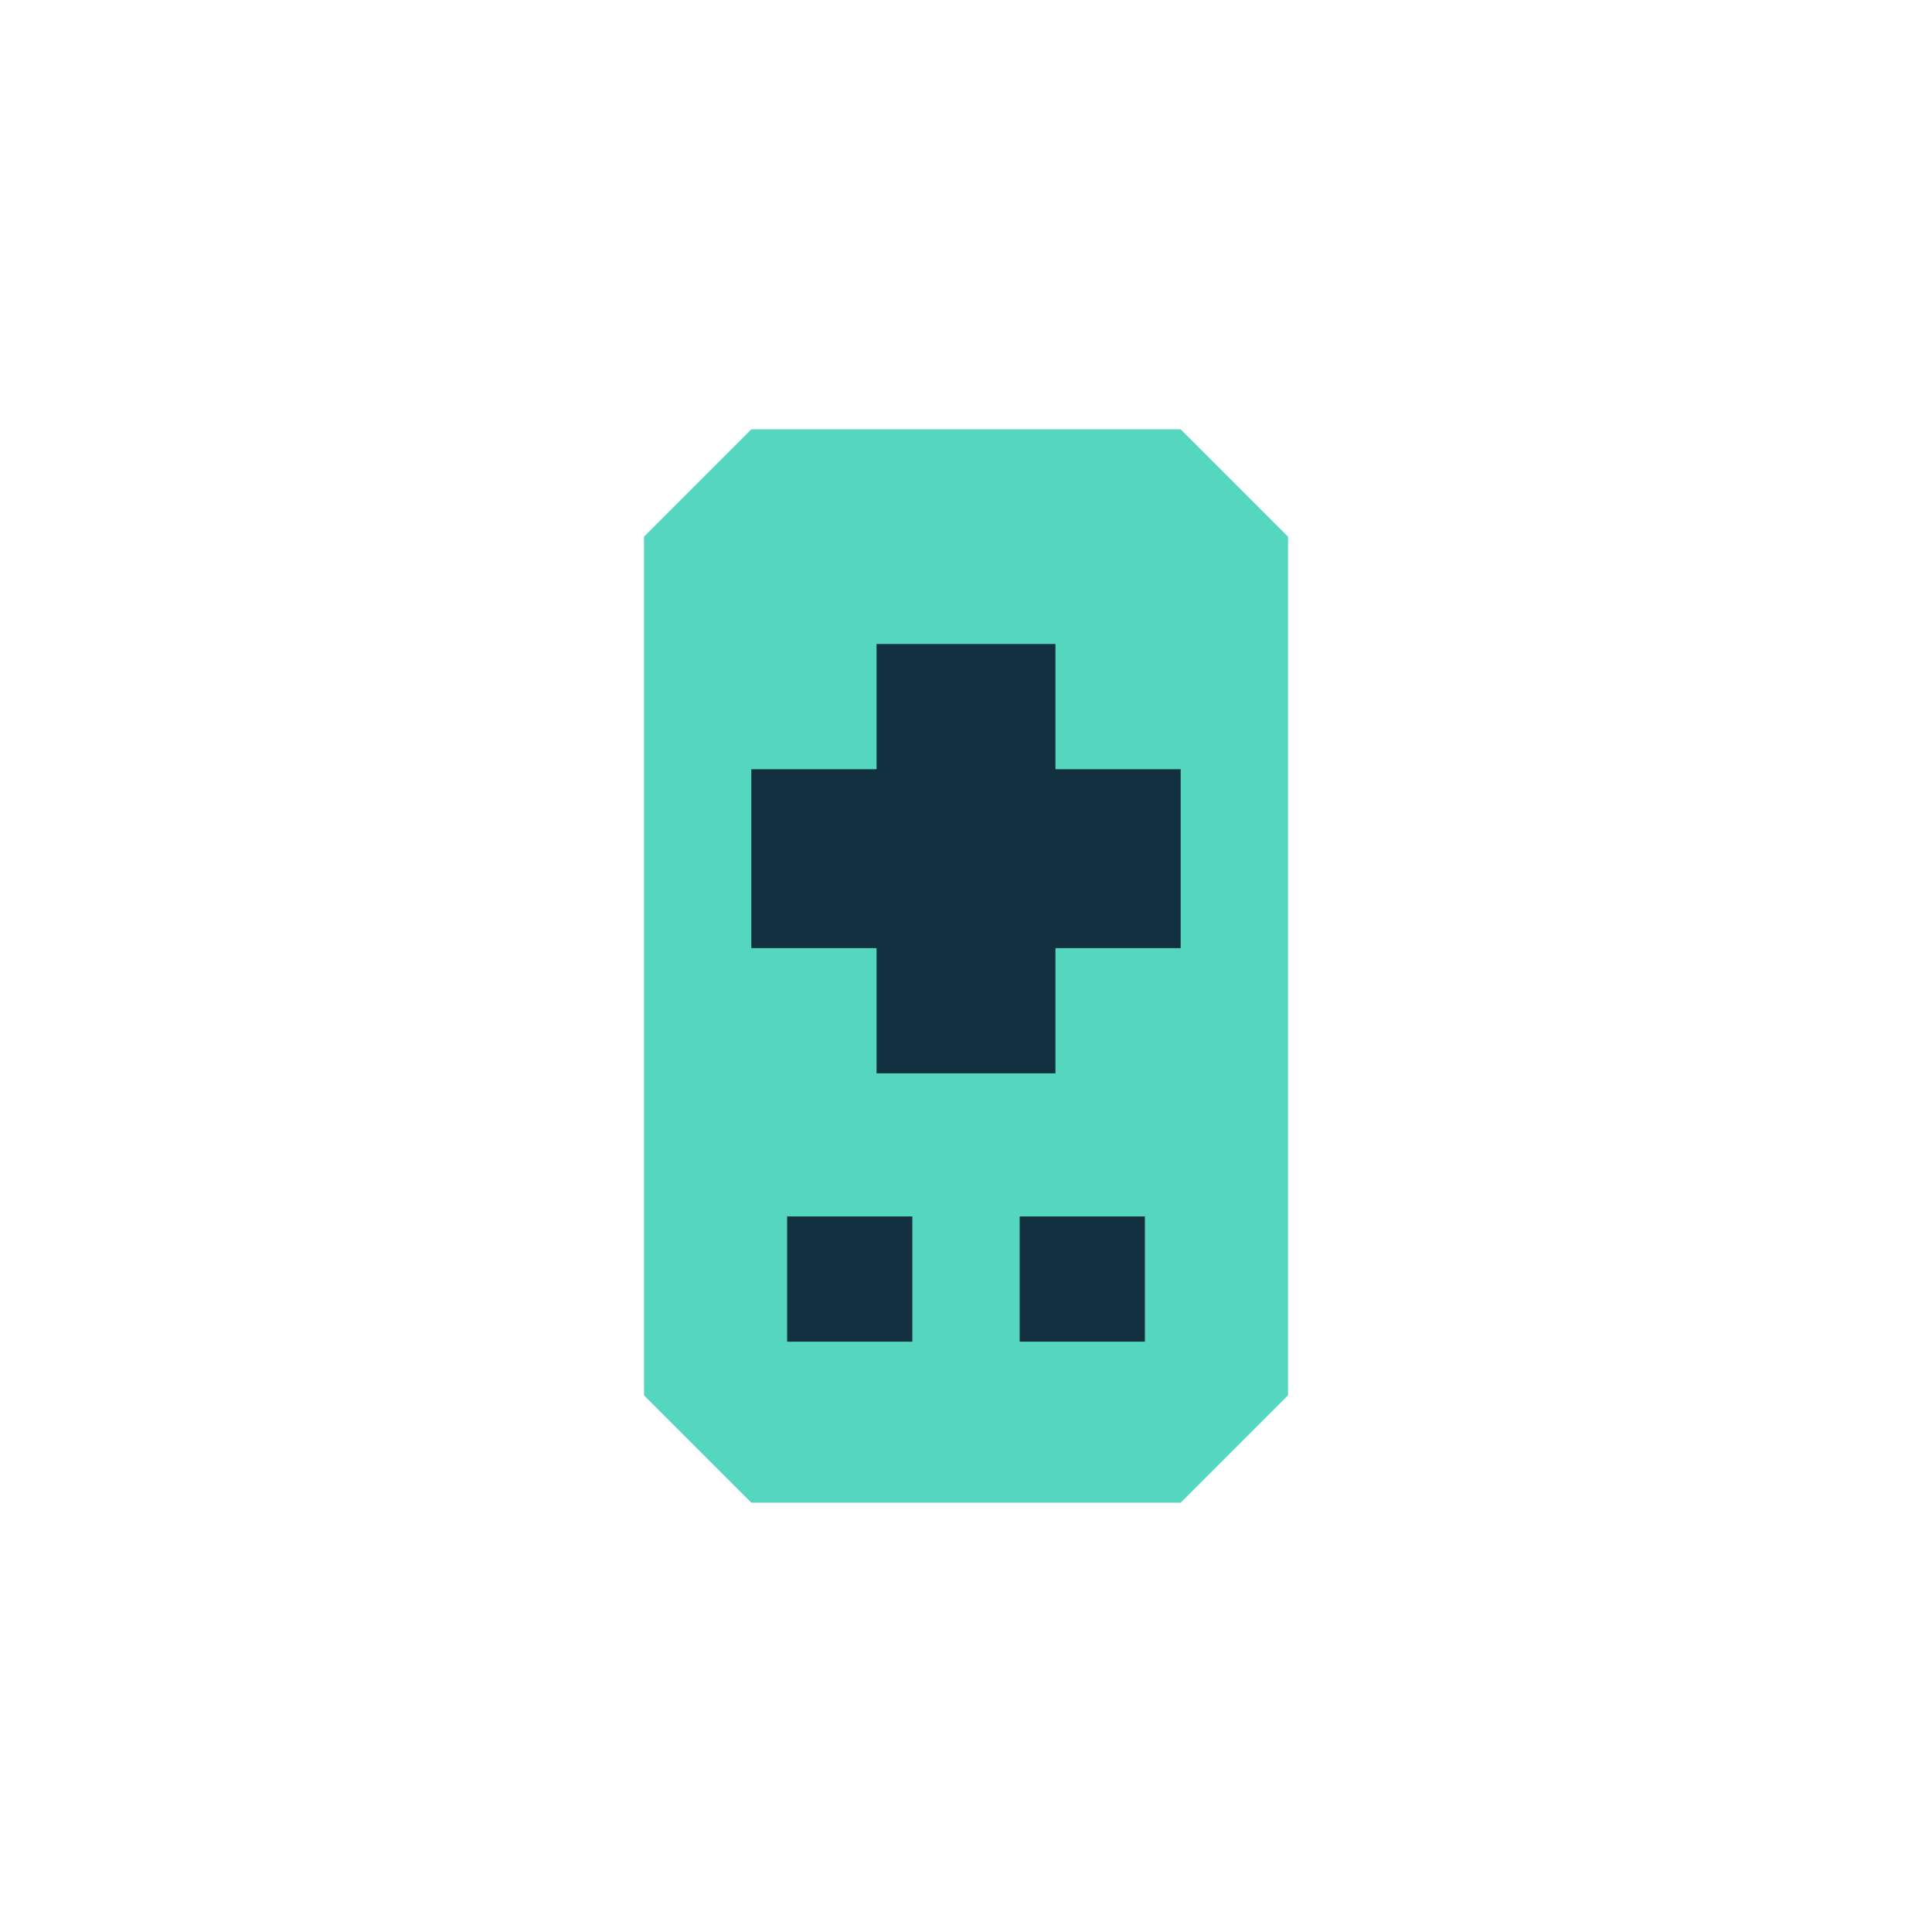
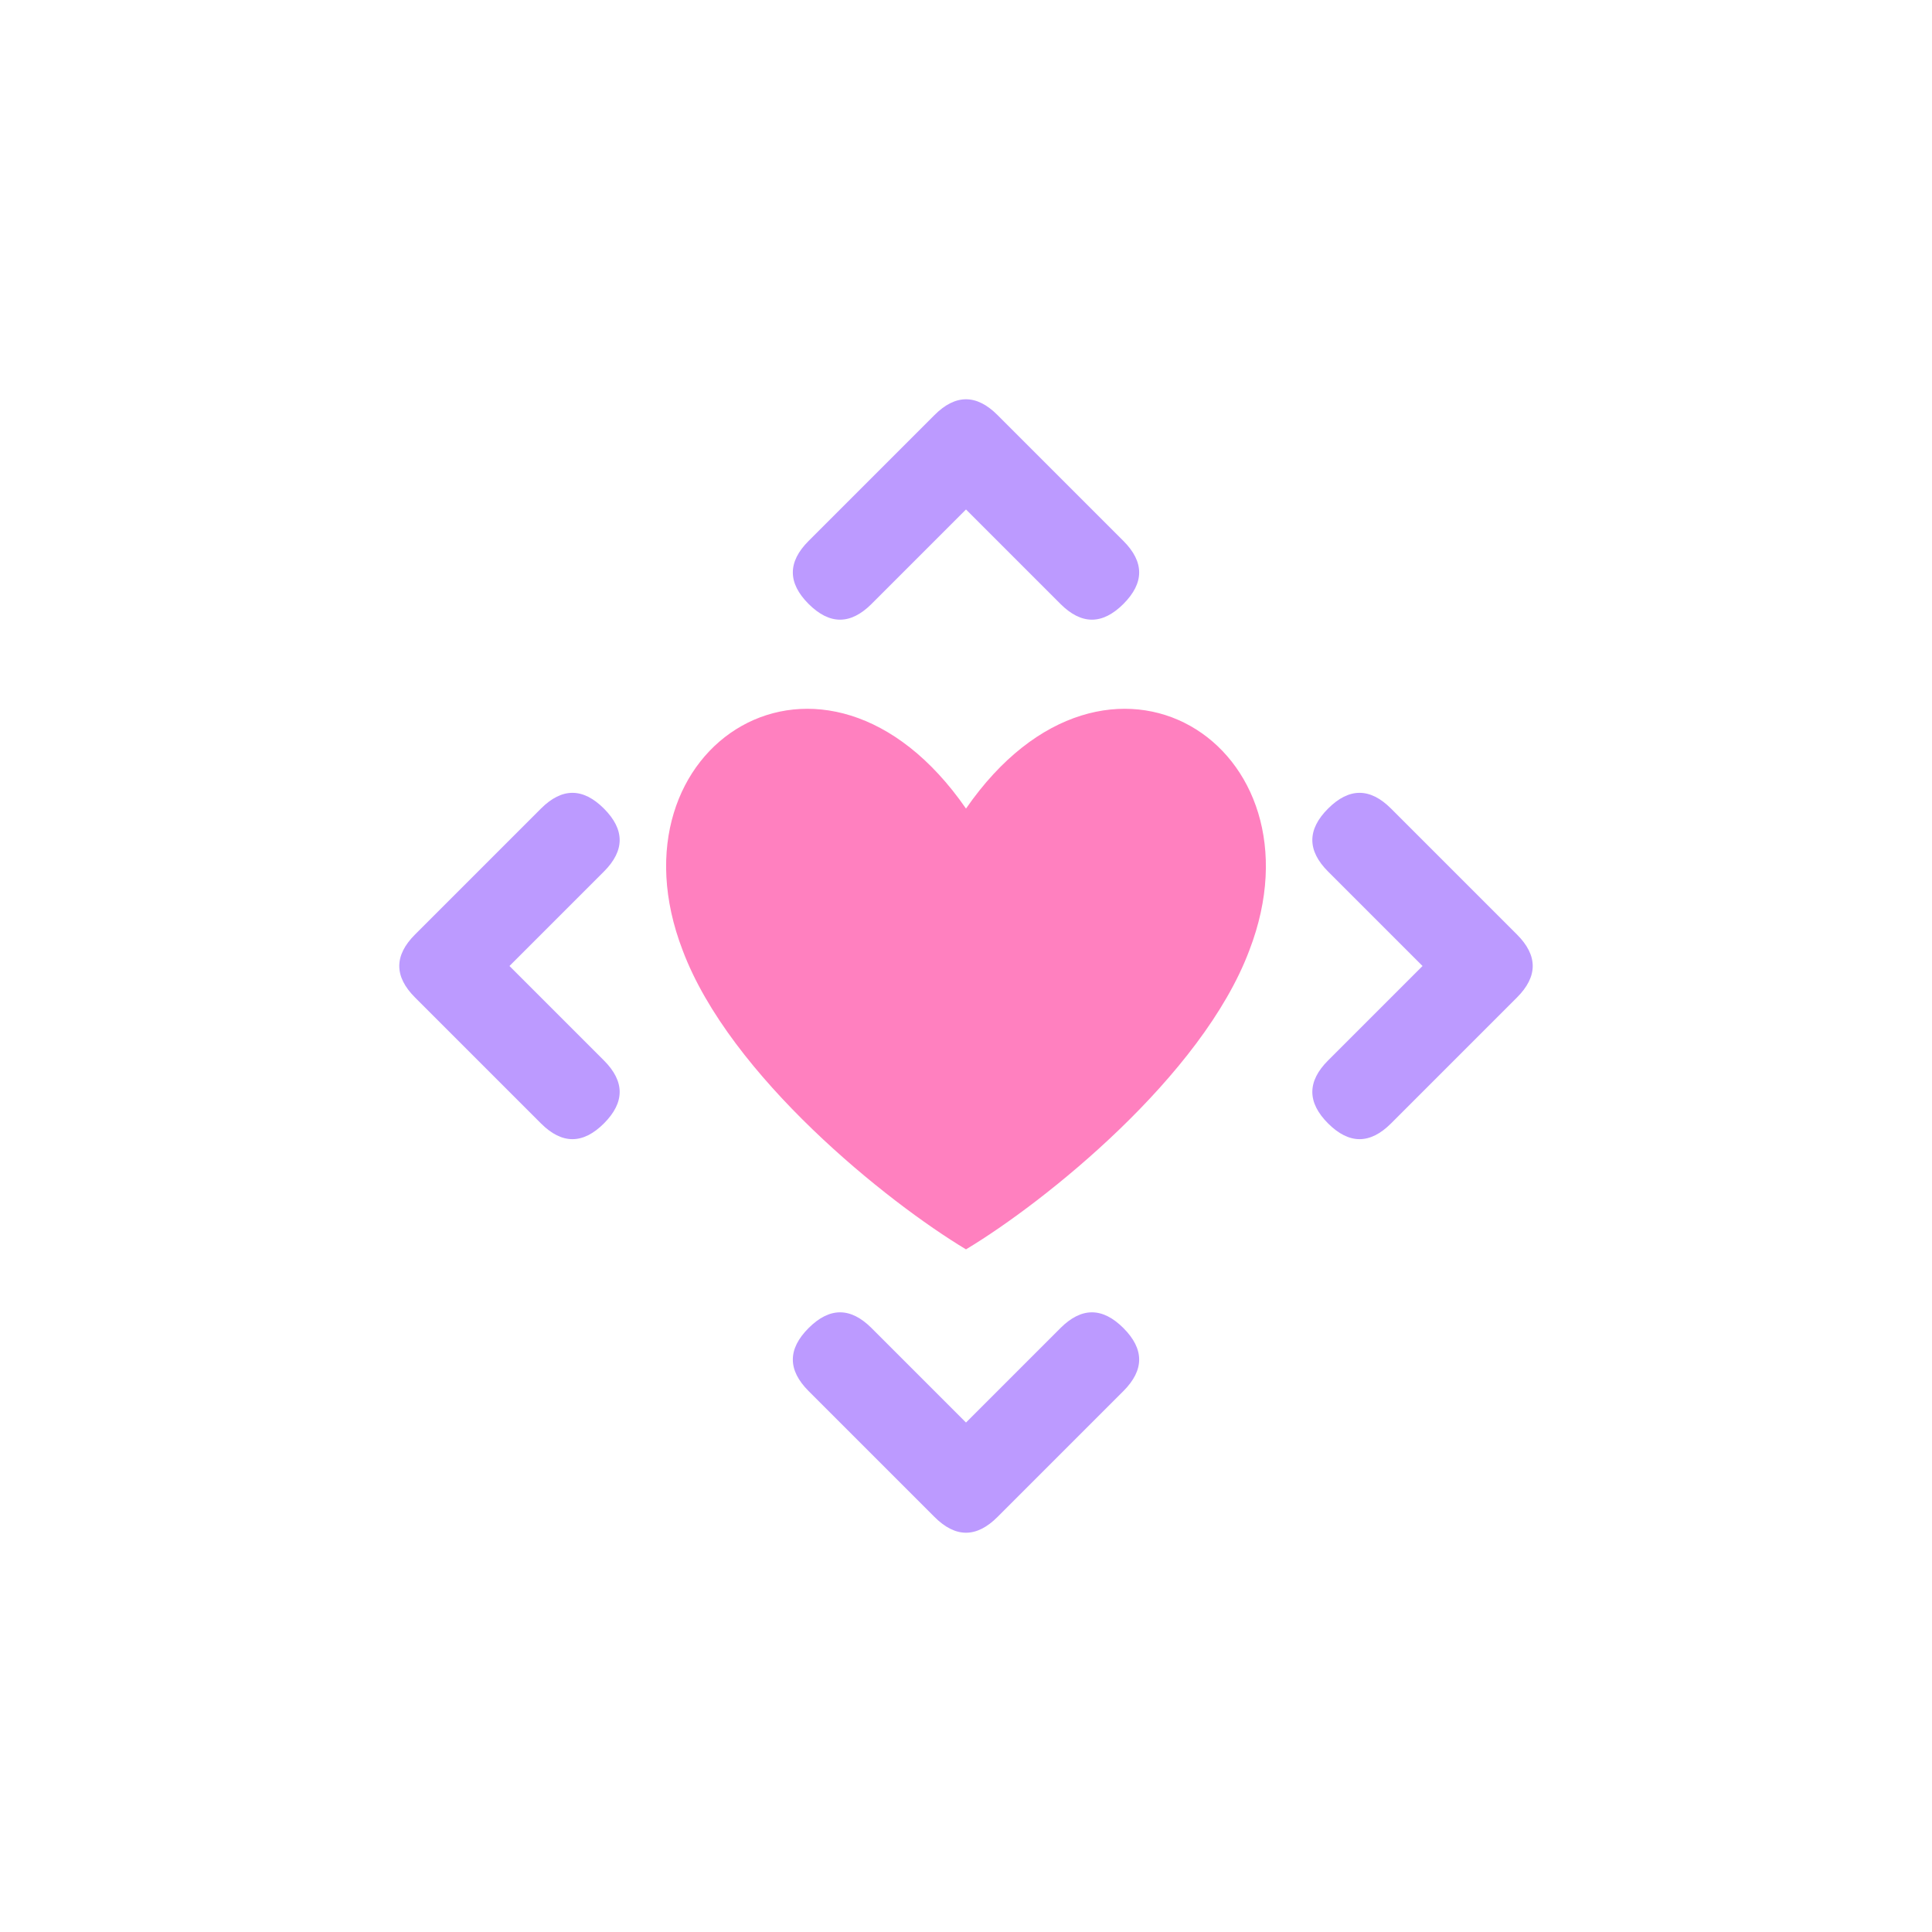
<svg xmlns="http://www.w3.org/2000/svg" viewBox="0 0 108 108">
-   <path fill="#55D6BE" d="M42,24 L66,24 L72,30 L72,78 L66,84 L42,84 L36,78 L36,30 Z" />
-   <path fill="#123040" d="M49,36 L59,36 L59,43 L66,43 L66,53 L59,53 L59,60 L49,60 L49,53 L42,53 L42,43 L49,43 Z M44,68 L51,68 L51,75 L44,75 Z M57,68 L64,68 L64,75 L57,75 Z" />
+   <path fill="#BC9AFF" d="M45.2,33.76 Q43.44,32 45.2,30.24 L52.24,23.2 Q54,21.44 55.76,23.2 L62.8,30.24 Q64.56,32 62.8,33.76 Q61.04,35.52 59.28,33.76 L54,28.48 L48.72,33.76 Q46.96,35.52 45.2,33.76 Z M45.2,74.24 Q46.96,72.48 48.72,74.24 L54,79.52 L59.28,74.24 Q61.04,72.48 62.8,74.24 Q64.56,76 62.8,77.76 L55.76,84.8 Q54,86.56 52.24,84.8 L45.2,77.76 Q43.44,76 45.2,74.24 Z M33.76,45.2 Q35.52,46.96 33.76,48.72 L28.48,54 L33.76,59.28 Q35.52,61.04 33.76,62.8 Q32,64.56 30.24,62.8 L23.2,55.76 Q21.44,54 23.2,52.24 L30.24,45.2 Q32,43.44 33.76,45.2 Z M74.24,45.2 Q76,43.44 77.76,45.2 L84.8,52.24 Q86.56,54 84.8,55.76 L77.76,62.8 Q76,64.56 74.24,62.8 Q72.48,61.04 74.24,59.28 L79.52,54 L74.24,48.72 Q72.48,46.96 74.24,45.2 Z" />
+   <path fill="#FF80BF" d="M54,45.2 C46.08,33.76 33.76,41.68 38.16,53.12 C40.8,60.16 49.6,67.2 54,69.84 C58.4,67.2 67.2,60.16 69.84,53.12 C74.24,41.68 61.92,33.76 54,45.2 Z" />
</svg>
